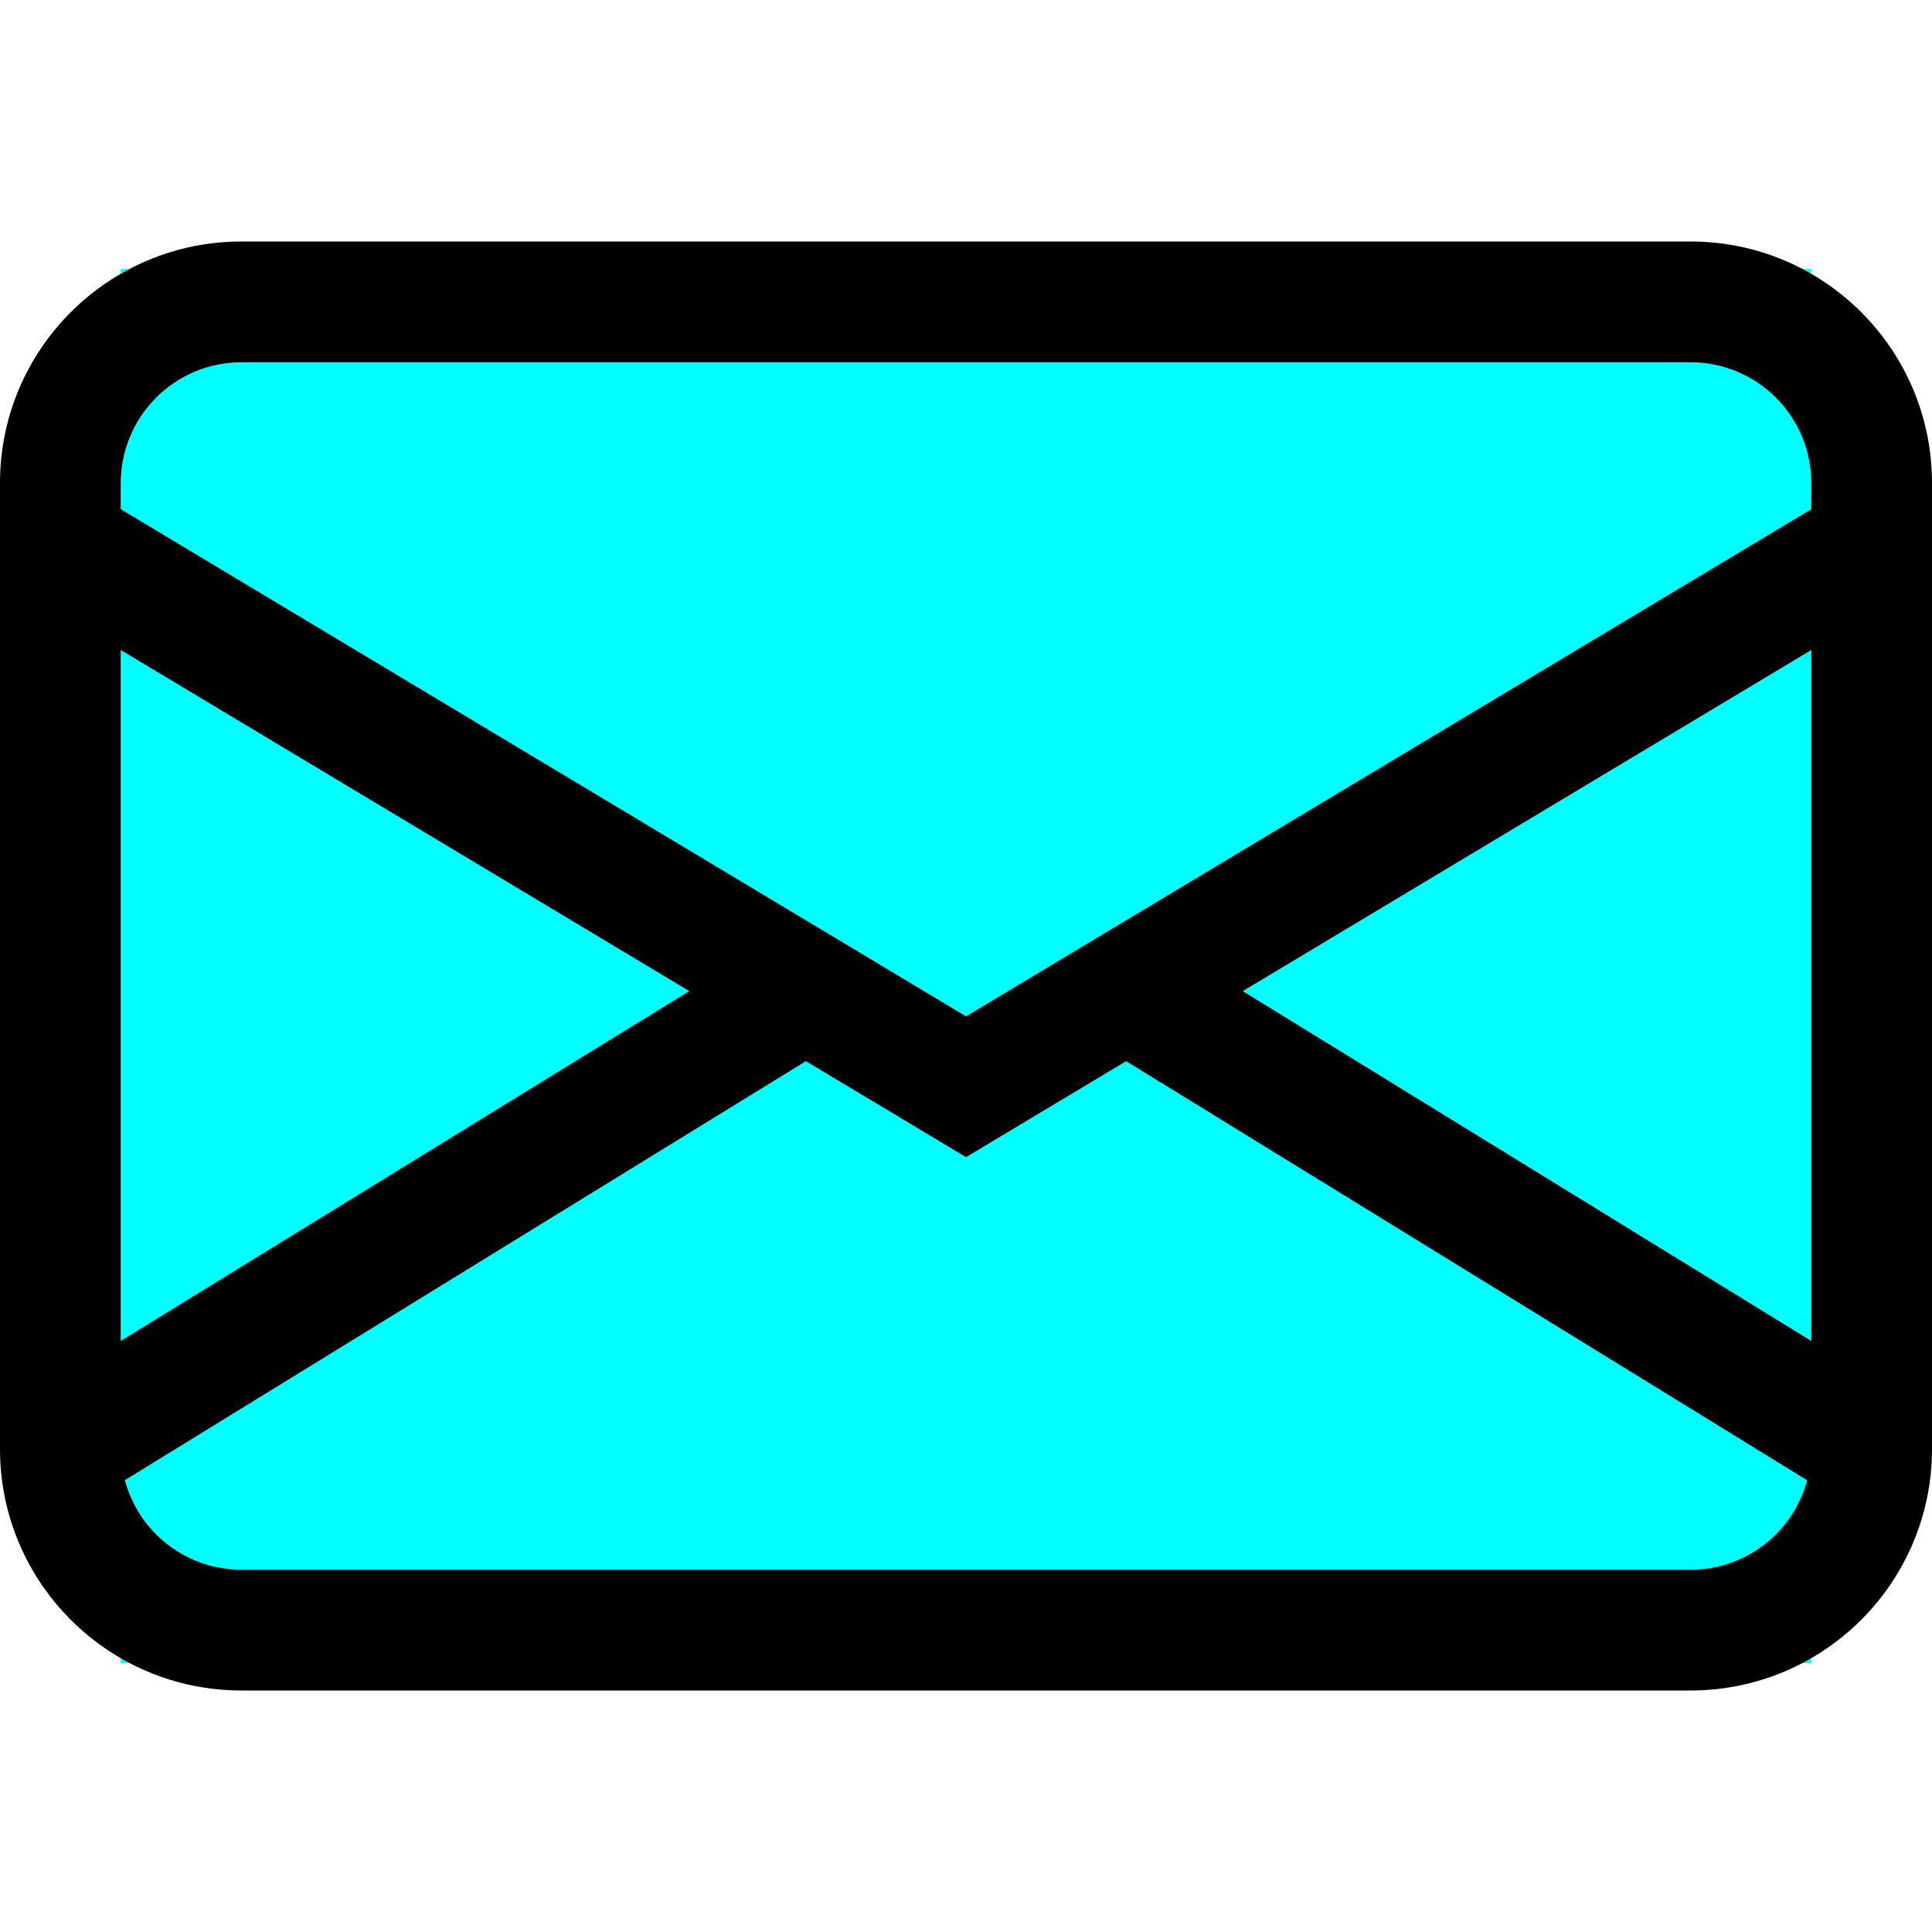
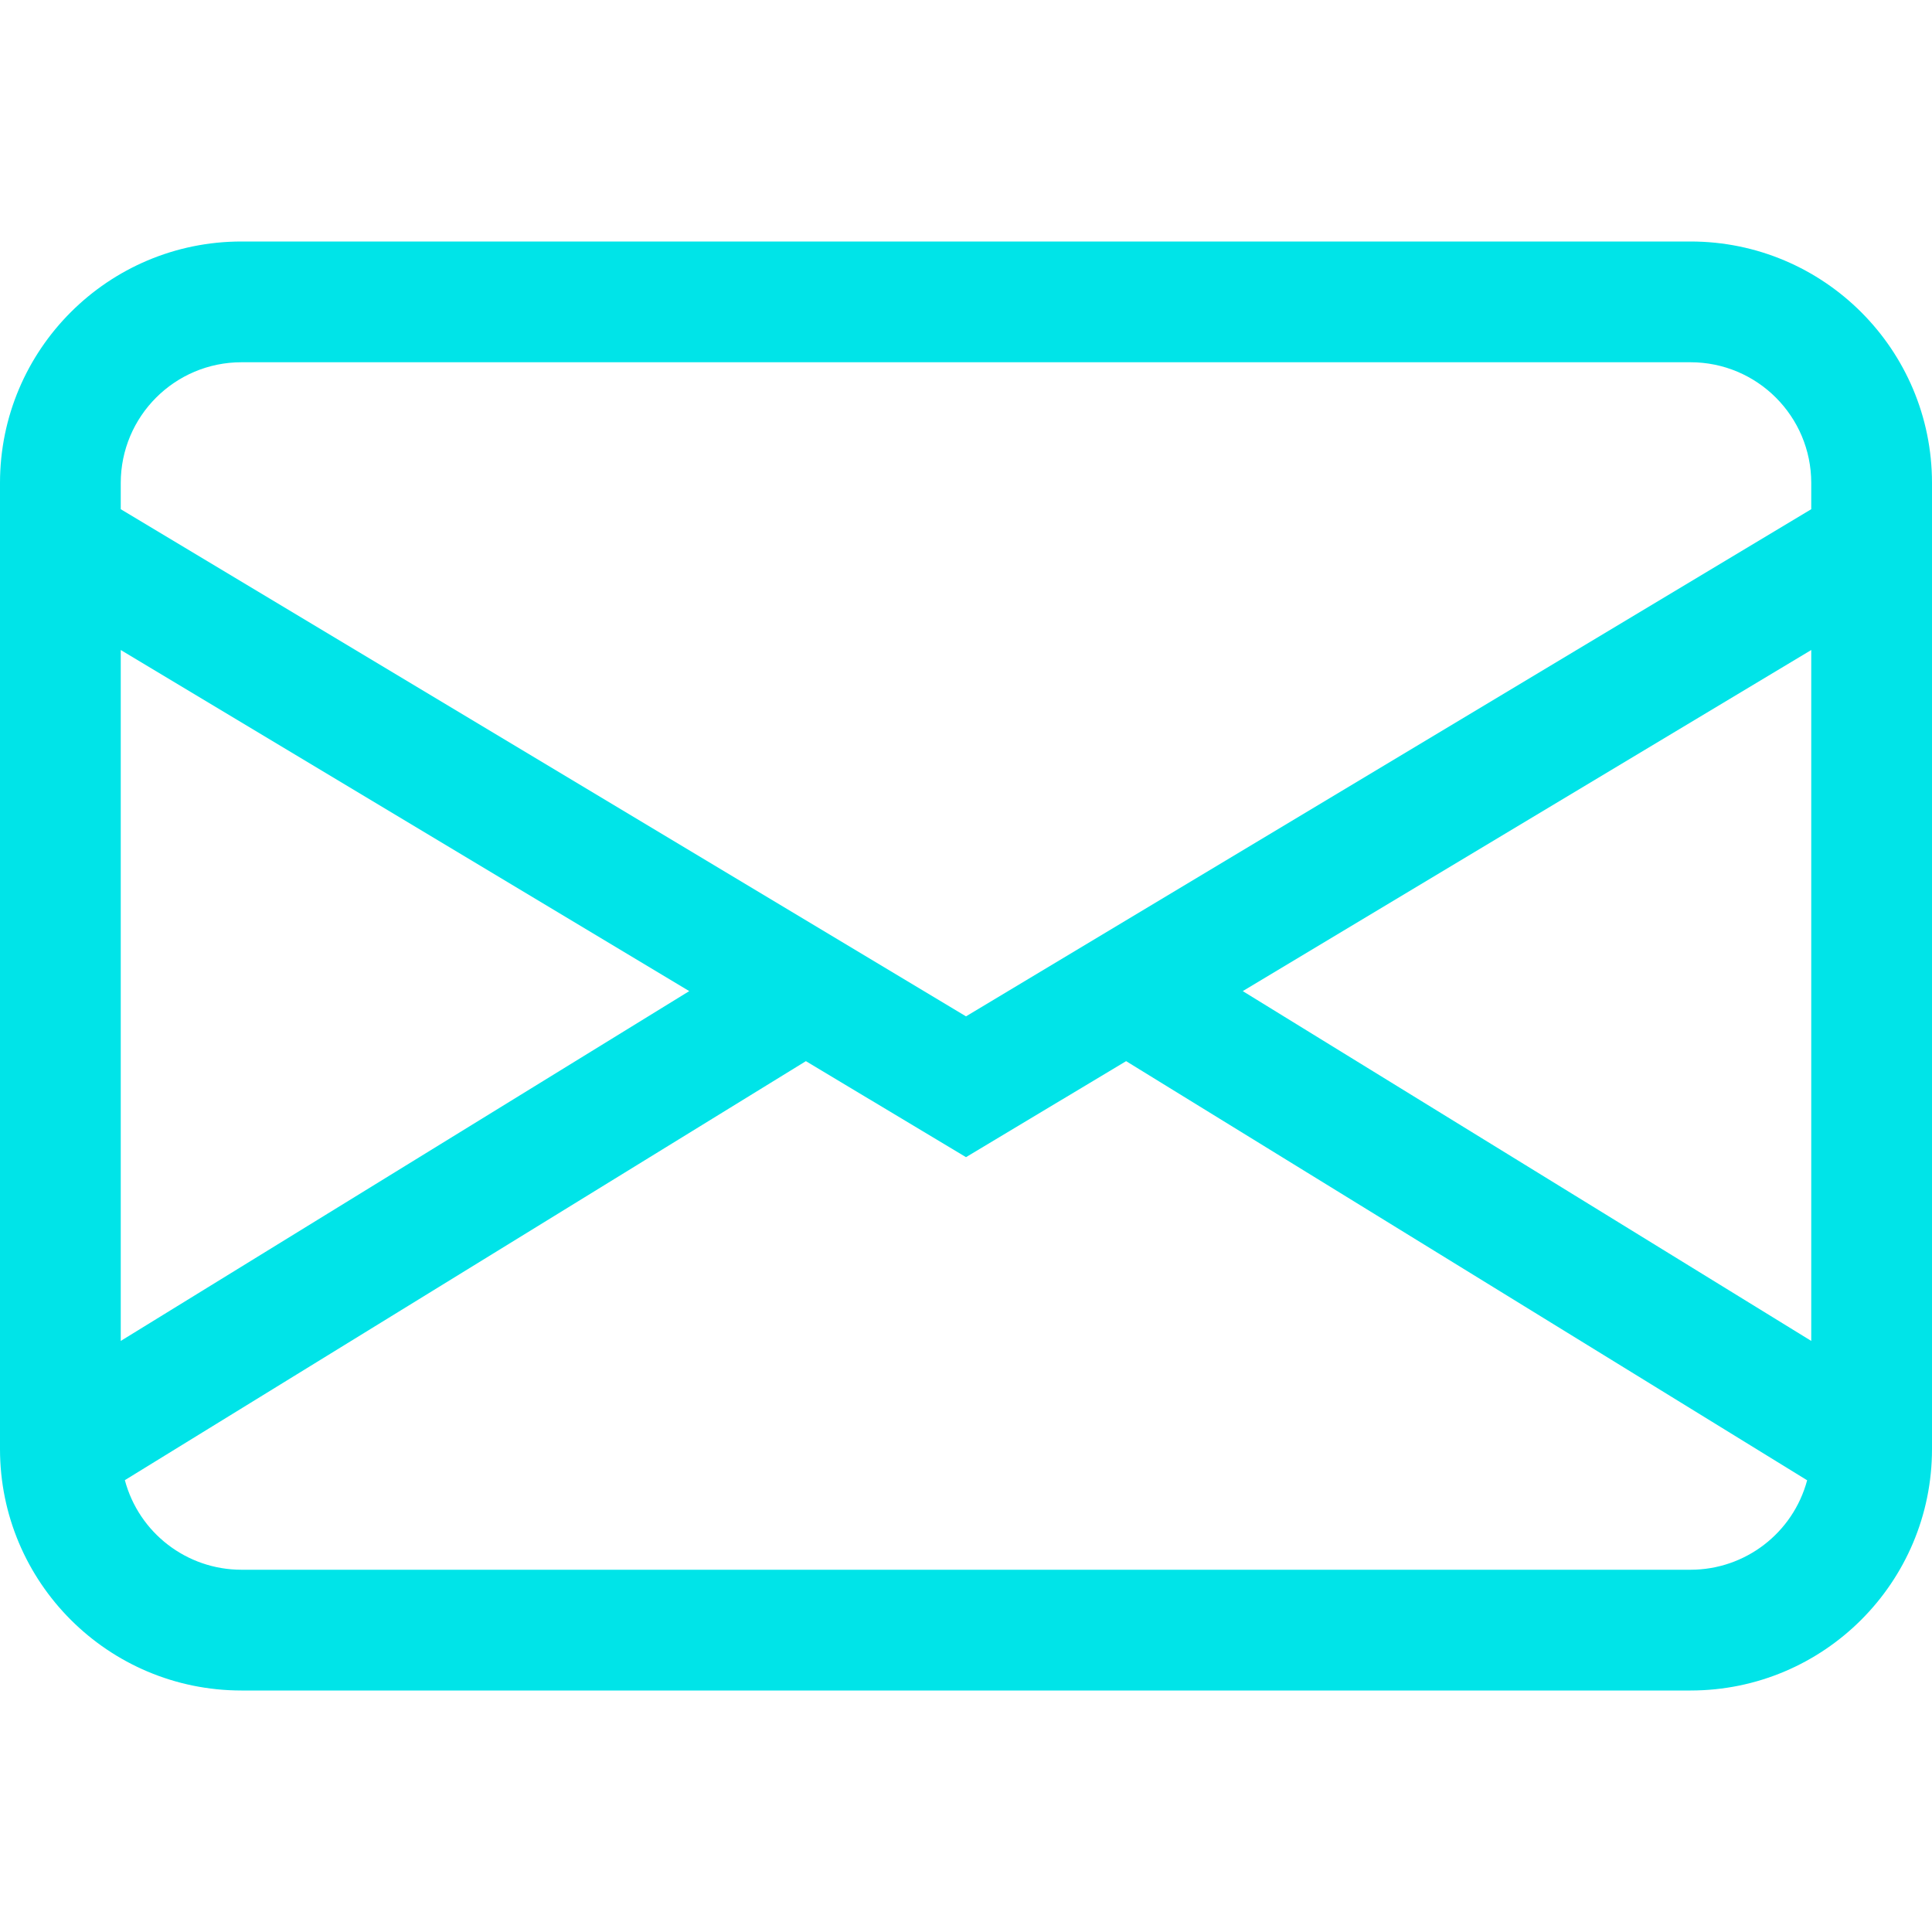
<svg xmlns="http://www.w3.org/2000/svg" width="16" height="16" fill="currentColor" class="bi bi-envelope" viewBox="0 0 16 16" version="1.1" id="svg4">
  <defs id="defs8" />
-   <rect style="fill:#00ffff;fill-opacity:1;stroke:none;stroke-width:0.449;stroke-linejoin:round;stroke-dasharray:none;stroke-opacity:1" id="rect7026" width="14" height="11.545" x="1" y="2.228" ry="1.9368361e-05" />
-   <path d="M0 4a2 2 0 0 1 2-2h12a2 2 0 0 1 2 2v8a2 2 0 0 1-2 2H2a2 2 0 0 1-2-2V4Zm2-1a1 1 0 0 0-1 1v.217l7 4.2 7-4.2V4a1 1 0 0 0-1-1H2Zm13 2.383-4.708 2.825L15 11.105V5.383Zm-.034 6.876-5.64-3.471L8 9.583l-1.326-.795-5.64 3.47A1 1 0 0 0 2 13h12a1 1 0 0 0 .966-.741ZM1 11.105l4.708-2.897L1 5.383v5.722Z" id="path2" style="fill:#000000;fill-opacity:1" />
+   <rect style="fill:none;fill-opacity:1;stroke:none;stroke-width:0.449;stroke-linejoin:round;stroke-dasharray:none;stroke-opacity:1" id="rect7026" width="14" height="11.545" x="1" y="2.228" ry="1.772" />
+   <path d="M0 4a2 2 0 0 1 2-2h12a2 2 0 0 1 2 2v8a2 2 0 0 1-2 2H2a2 2 0 0 1-2-2V4Zm2-1a1 1 0 0 0-1 1v.217l7 4.2 7-4.2V4a1 1 0 0 0-1-1H2Zm13 2.383-4.708 2.825L15 11.105V5.383Zm-.034 6.876-5.64-3.471L8 9.583l-1.326-.795-5.64 3.47A1 1 0 0 0 2 13h12a1 1 0 0 0 .966-.741ZM1 11.105l4.708-2.897L1 5.383v5.722Z" id="path2" style="fill:#00e4e8;fill-opacity:1;stroke:none" />
</svg>
